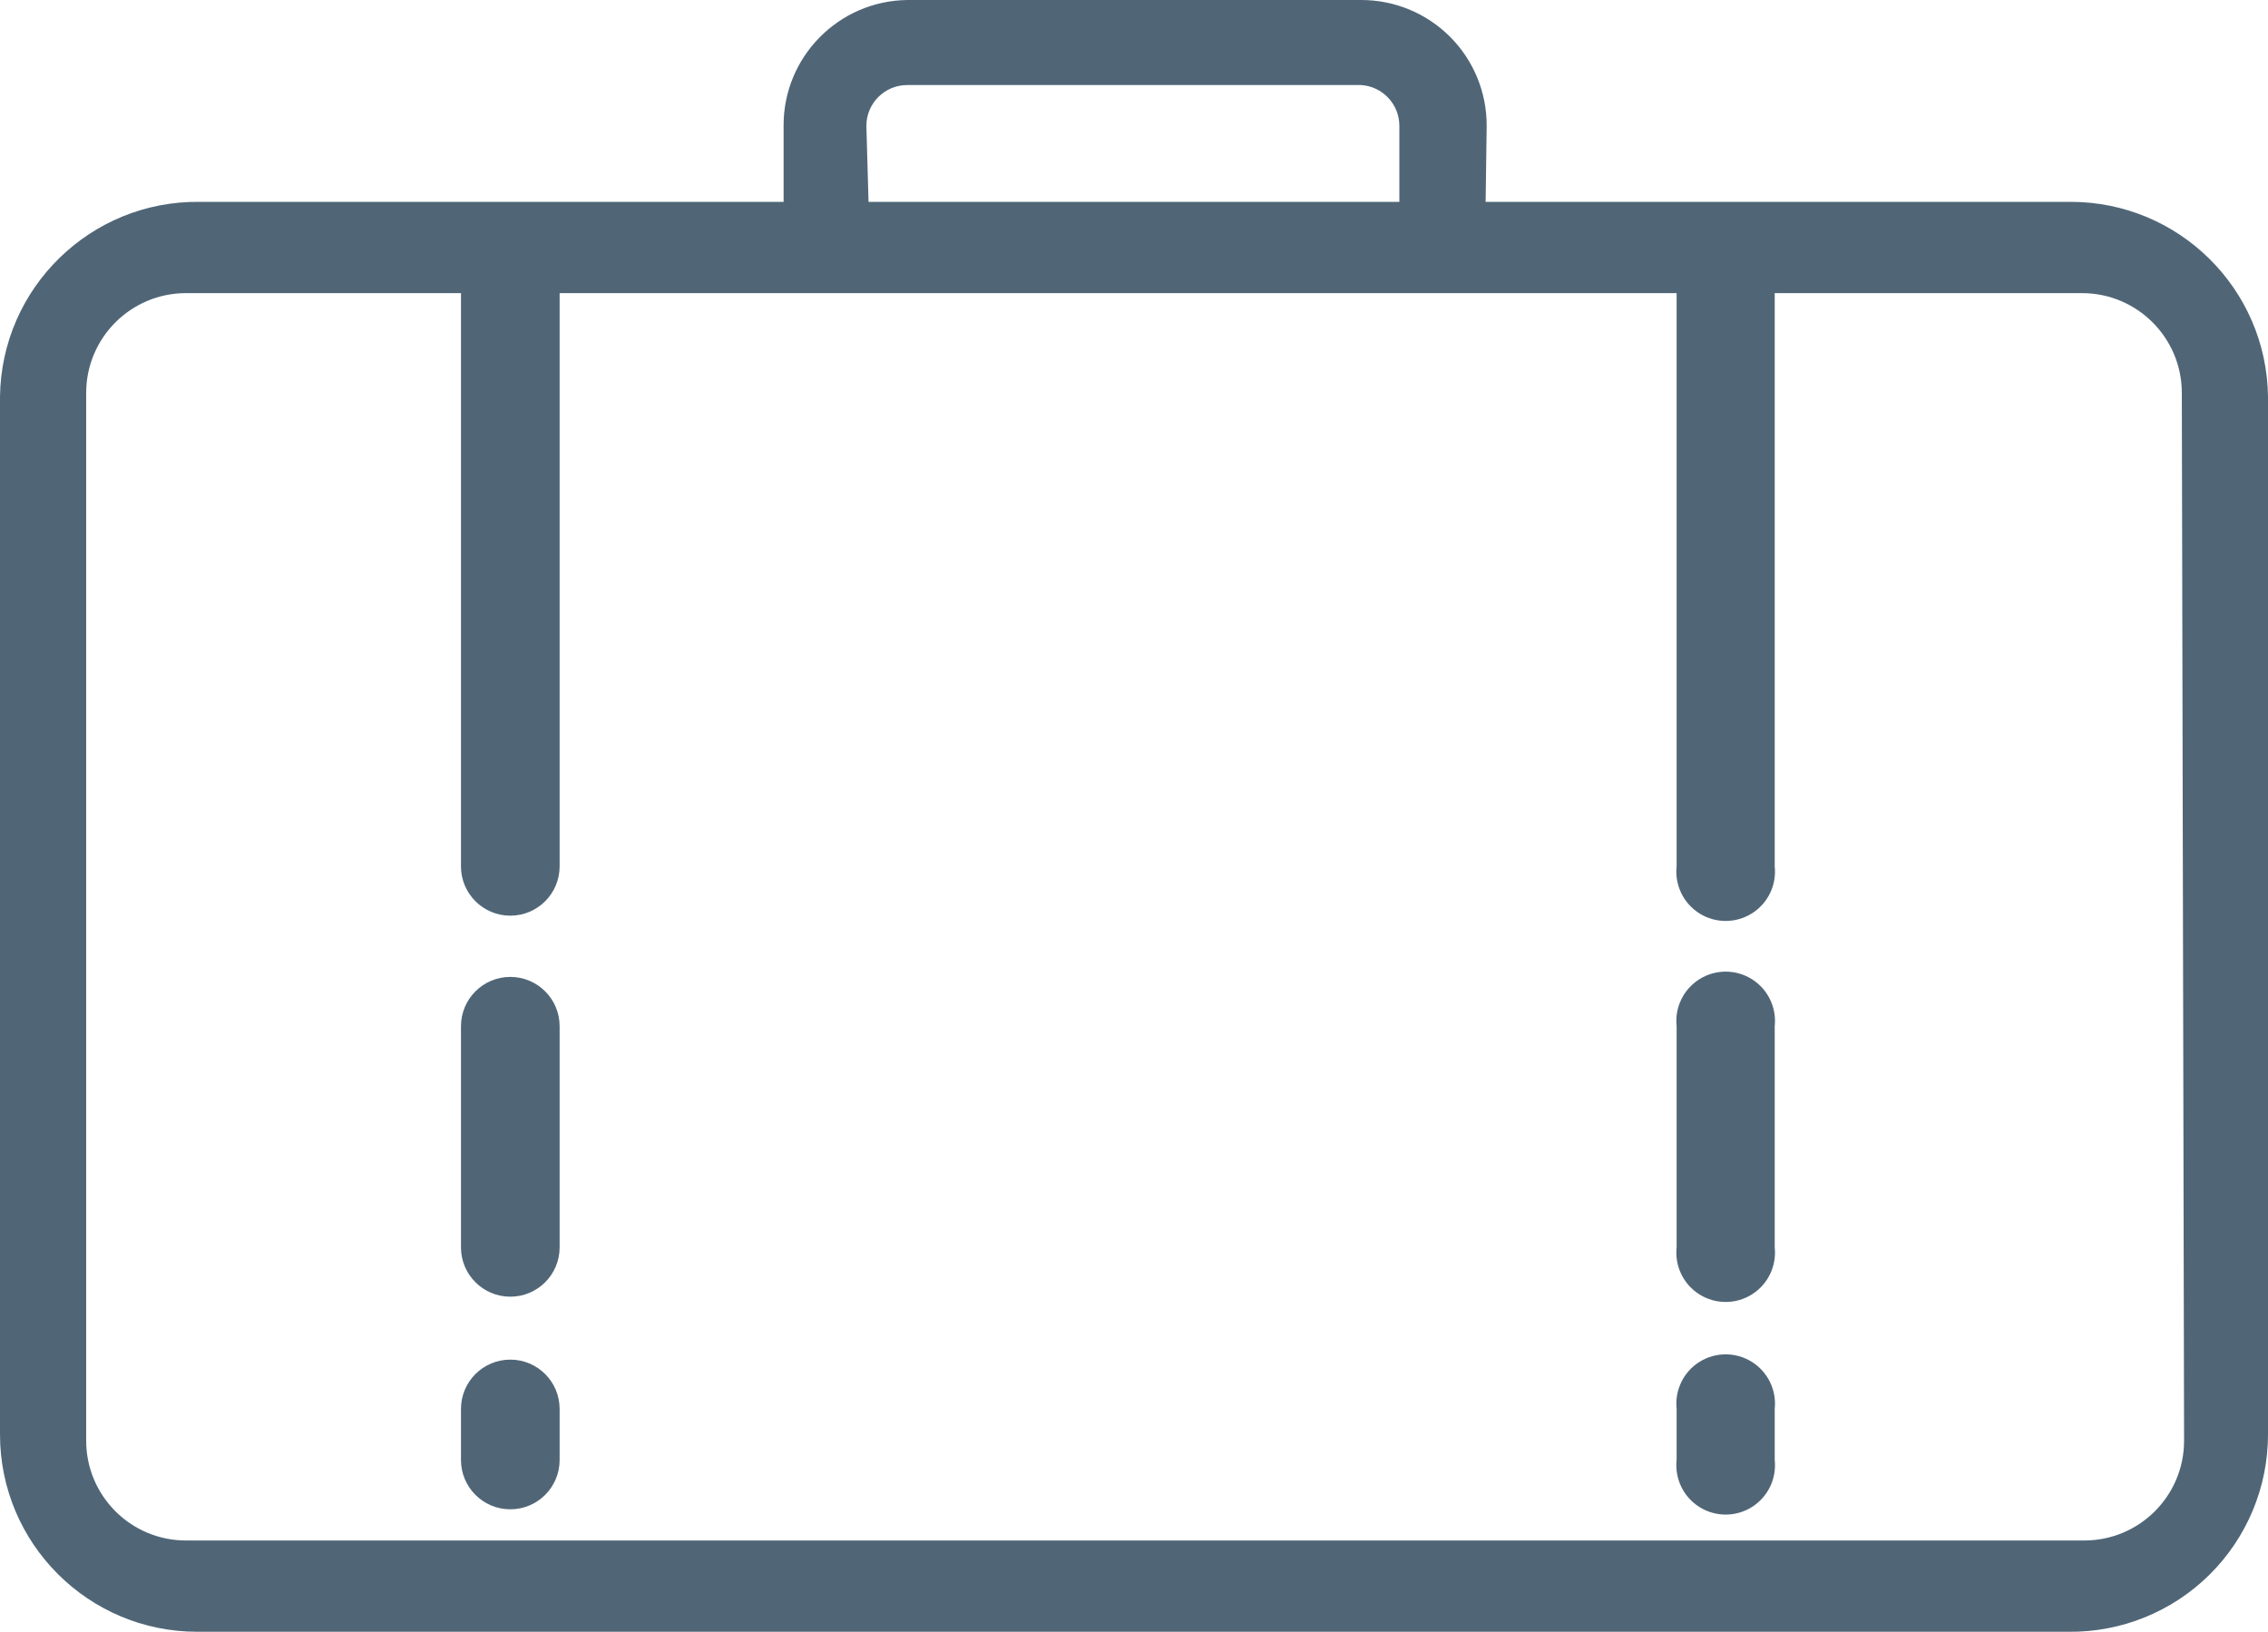
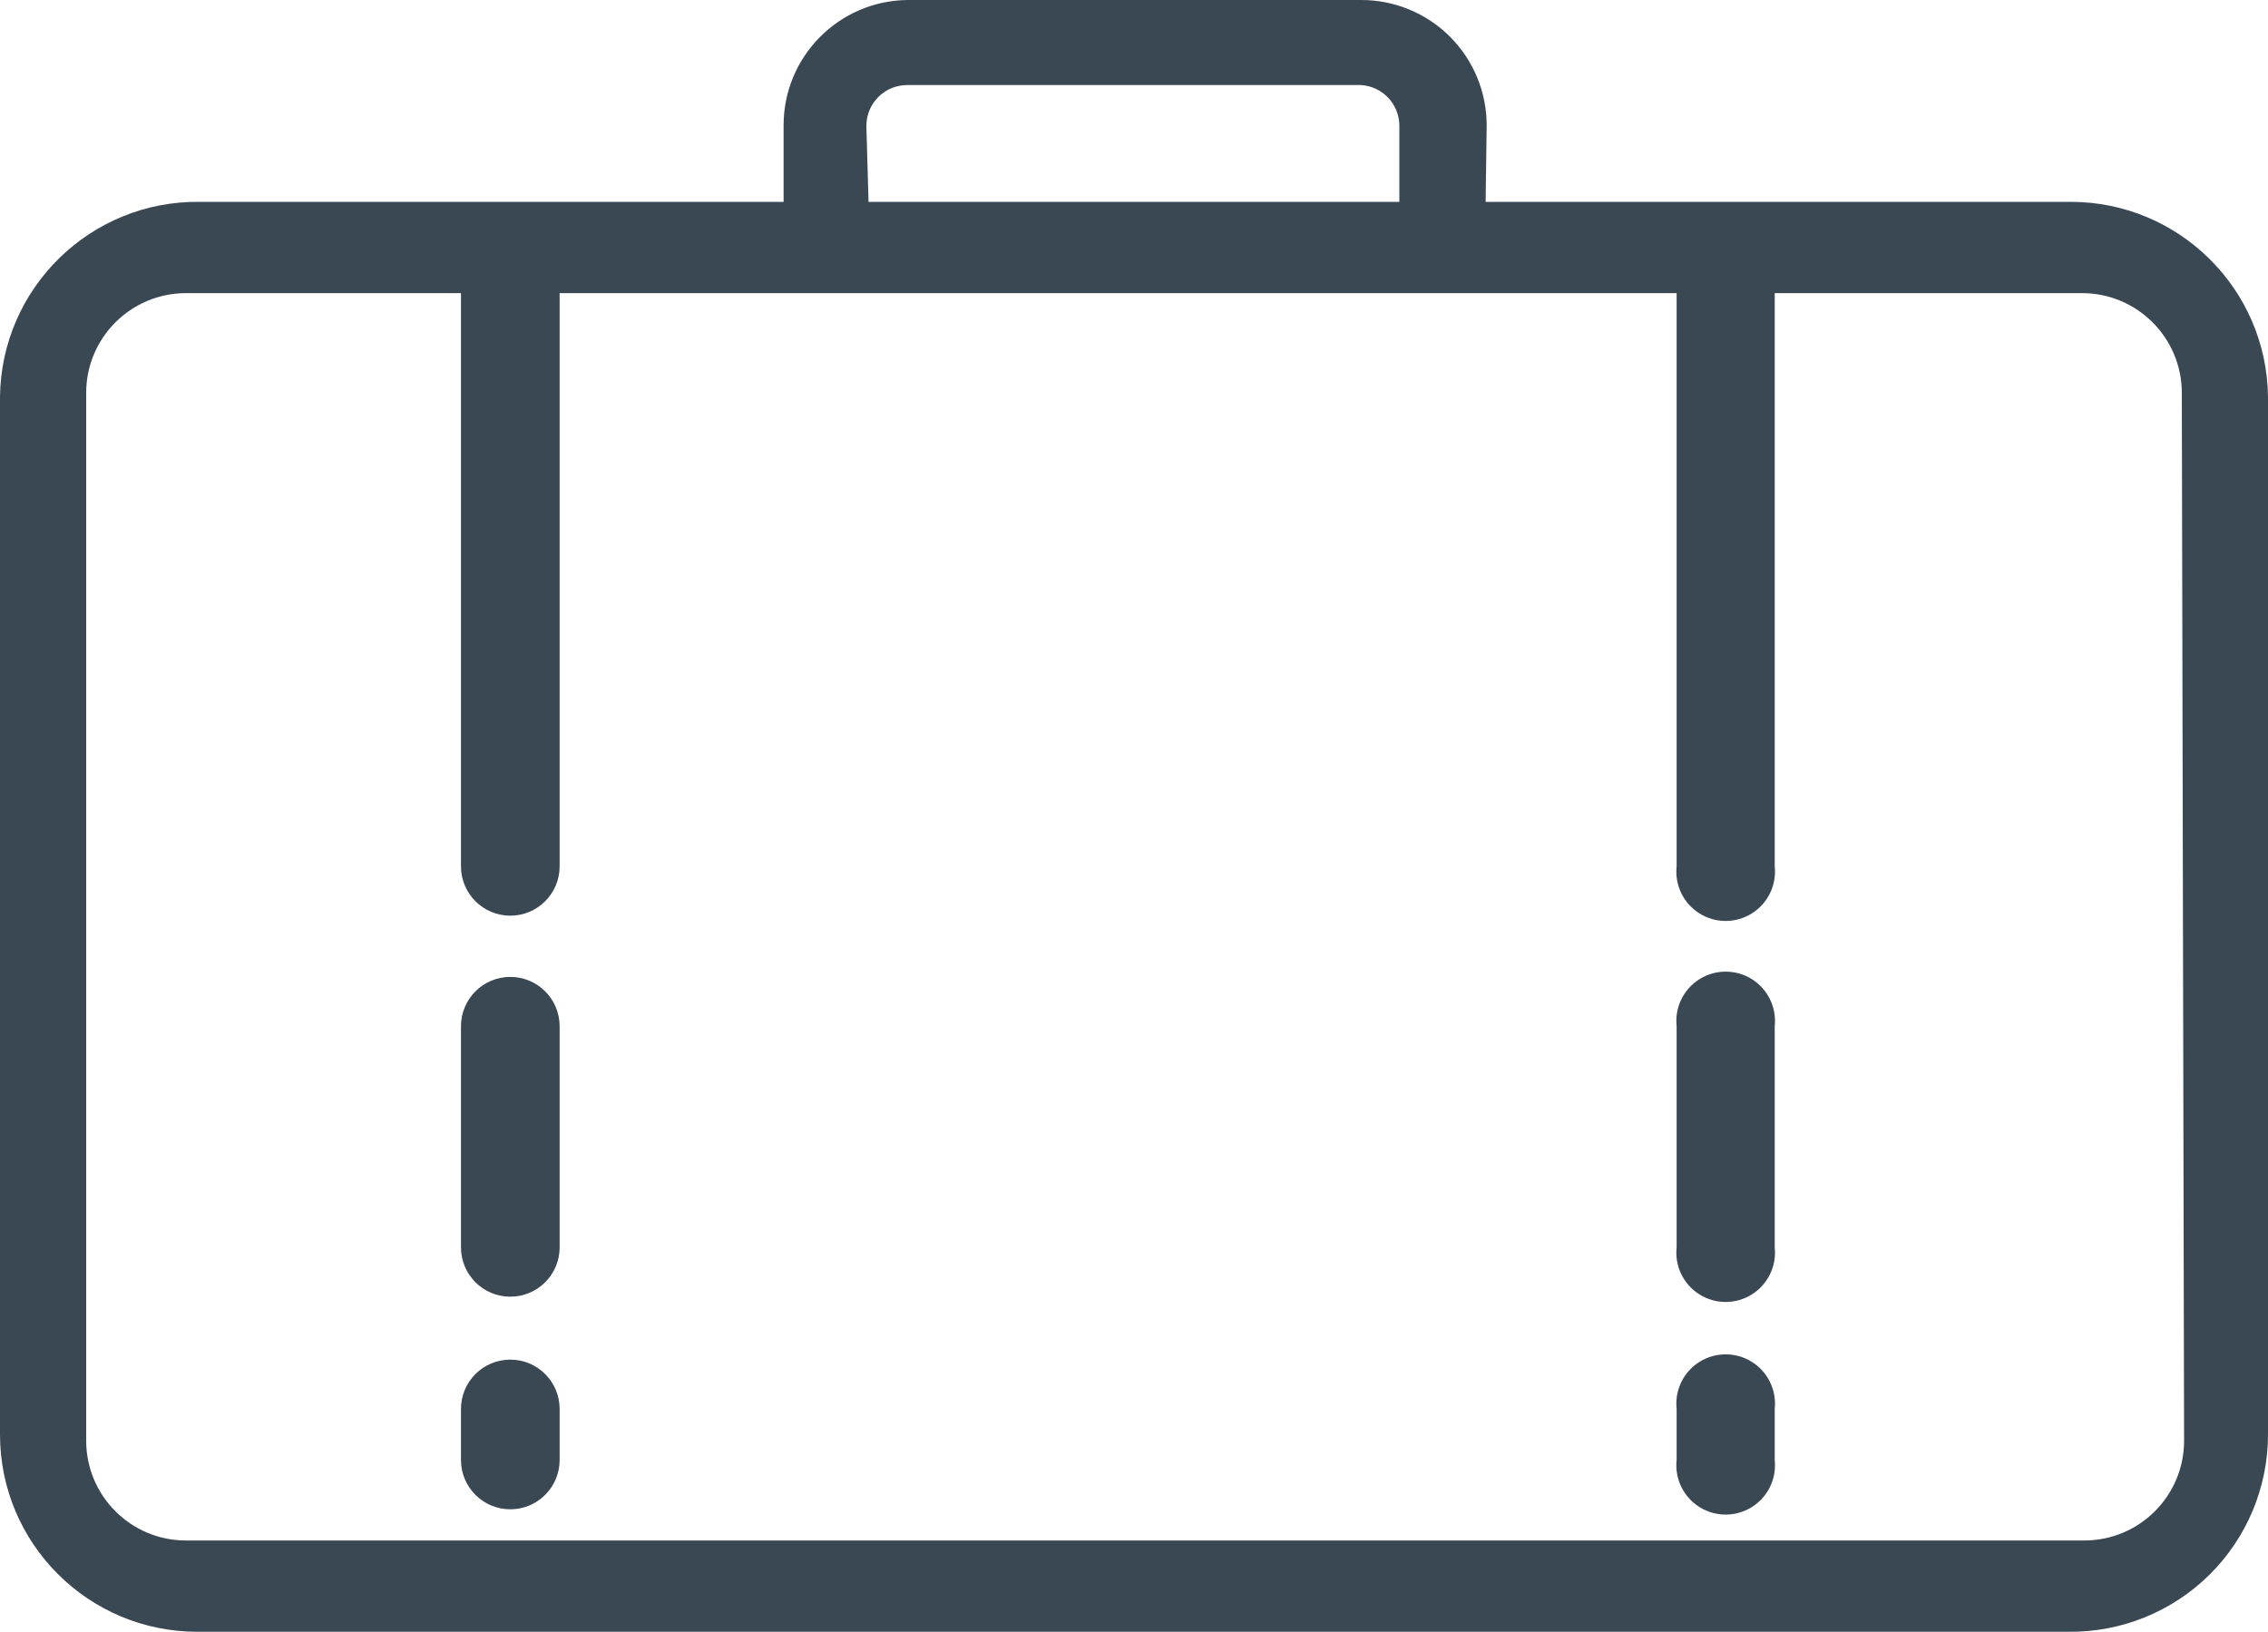
<svg xmlns="http://www.w3.org/2000/svg" viewBox="0 0 40 28.78">
  <defs>
-     <style>.a{fill:#506677;}</style>
+     <style>.a{fill:#3a4854;}</style>
  </defs>
  <path class="a" d="M36.52,3.56h-33A3.48,3.48,0,0,0,0,7V25.3a3.48,3.48,0,0,0,3.48,3.48h33A3.48,3.48,0,0,0,40,25.3V7A3.48,3.48,0,0,0,36.52,3.56Zm2,21.85a1.76,1.76,0,0,1-1.76,1.76H3.28a1.76,1.76,0,0,1-1.76-1.76V6.93A1.76,1.76,0,0,1,3.28,5.17H36.72a1.76,1.76,0,0,1,1.76,1.76Z" />
  <path class="a" d="M31.3,4.84V15.28a.87.87,0,1,1-1.73,0V4.84a.87.87,0,1,1,1.73,0Z" />
  <path class="a" d="M31.3,18.1V22a.87.87,0,1,1-1.73,0V18.1a.87.87,0,1,1,1.73,0Z" />
  <path class="a" d="M31.3,24.85v.9a.87.87,0,1,1-1.73,0v-.9a.87.87,0,1,1,1.73,0Z" />
  <path class="a" d="M9.87,4.84V15.28a.87.87,0,1,1-1.74,0V4.84a.87.87,0,1,1,1.74,0Z" />
  <path class="a" d="M9.87,18.1V22a.87.87,0,1,1-1.74,0V18.1a.87.87,0,0,1,1.74,0Z" />
  <path class="a" d="M9.87,24.85v.9a.87.87,0,0,1-1.74,0v-.9a.87.87,0,1,1,1.74,0Z" />
  <path class="a" d="M26.18,5.12H13.82V2.22A2.21,2.21,0,0,1,16,0H24a2.21,2.21,0,0,1,2.22,2.22ZM15.32,3.62h9.36V2.22A.72.72,0,0,0,24,1.5H16a.72.72,0,0,0-.72.72Z" />
</svg>
